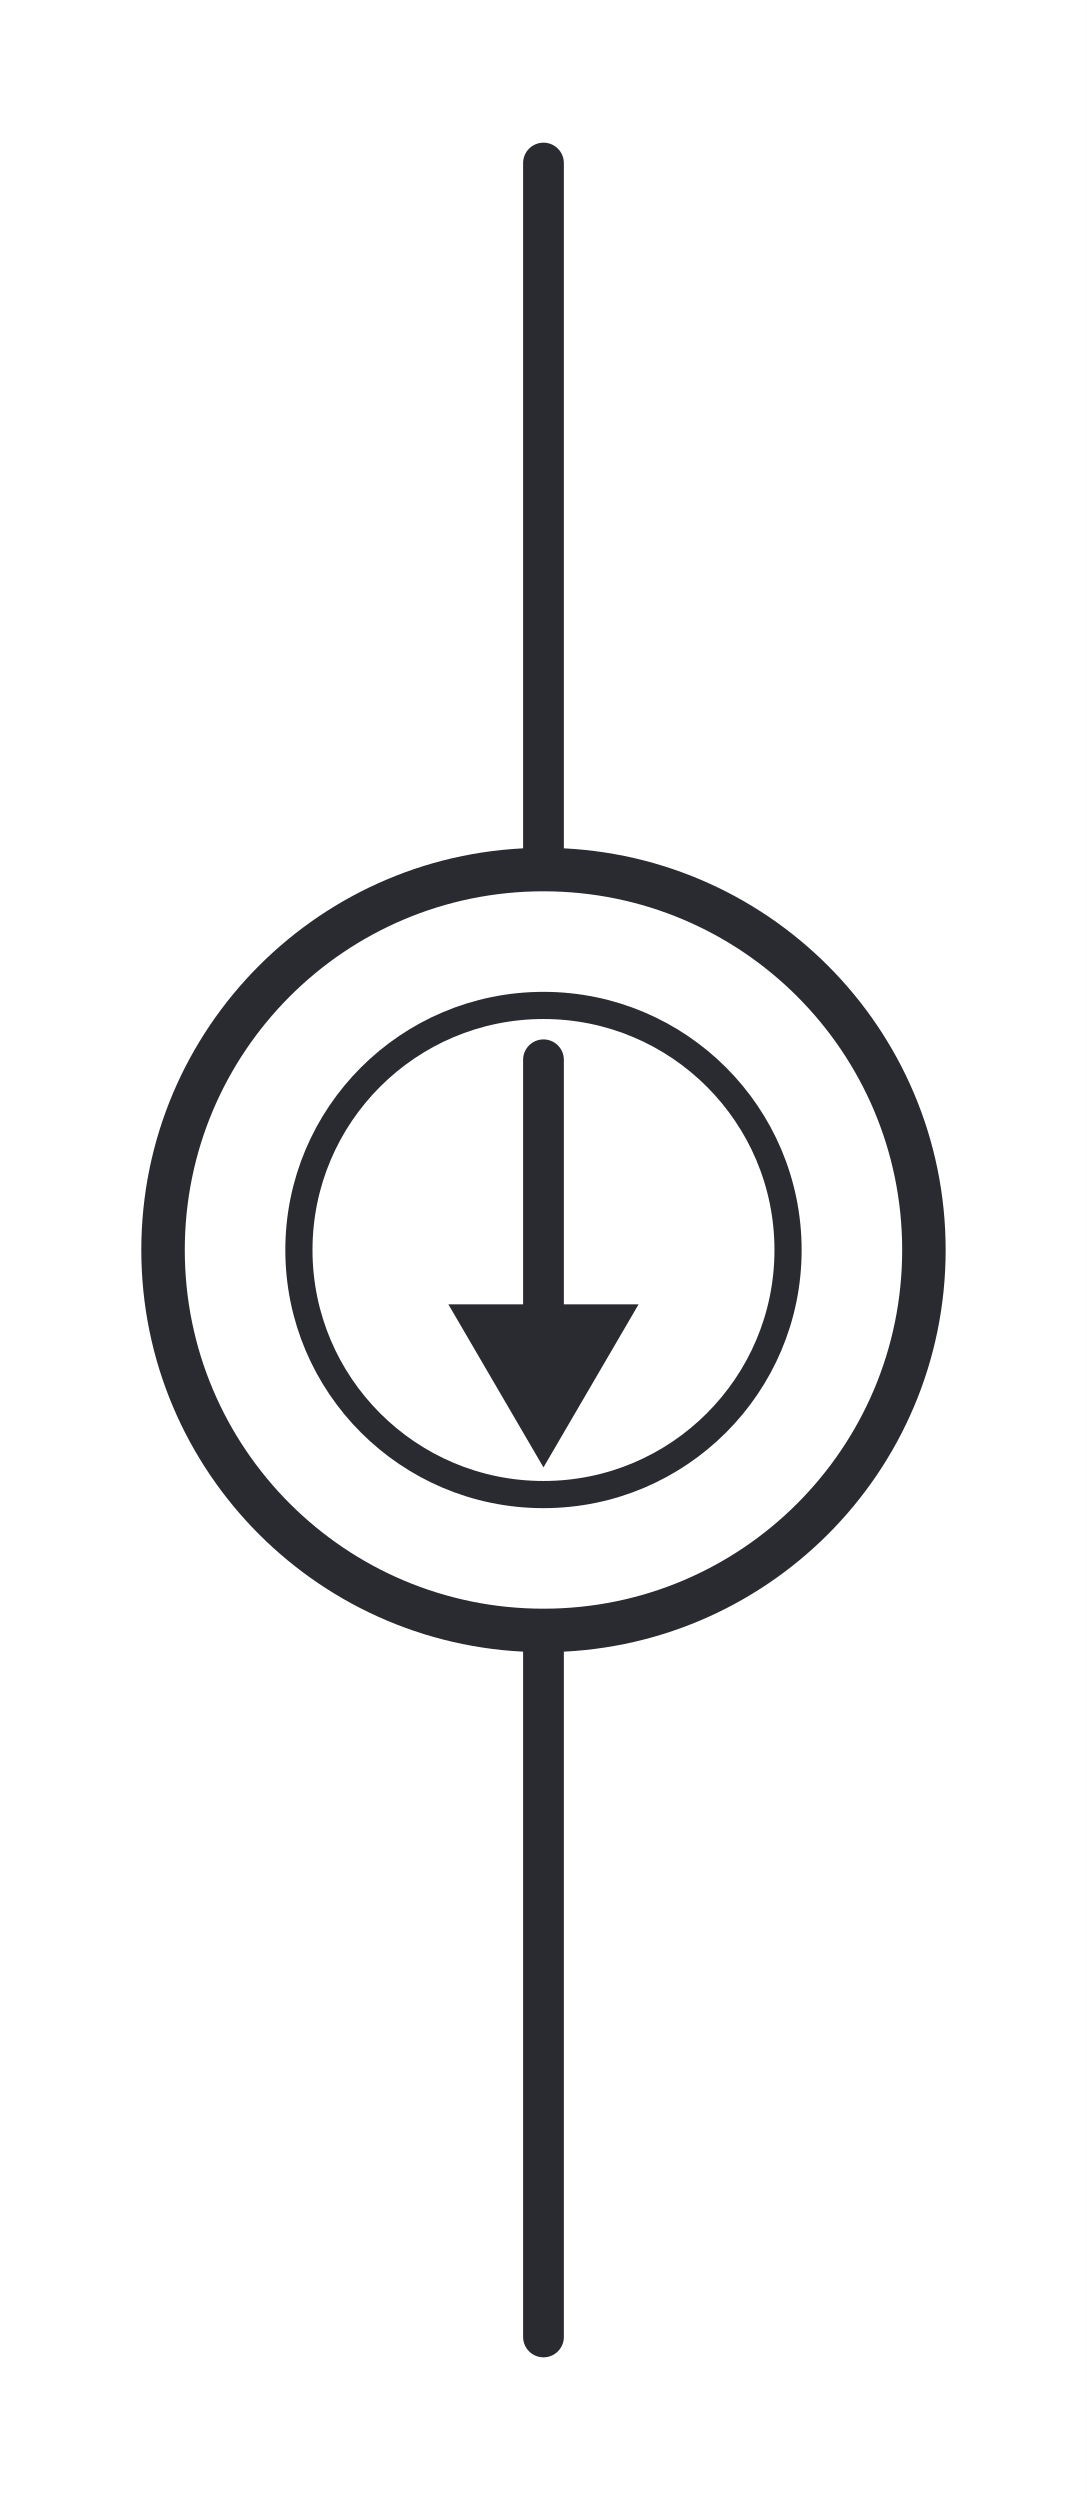
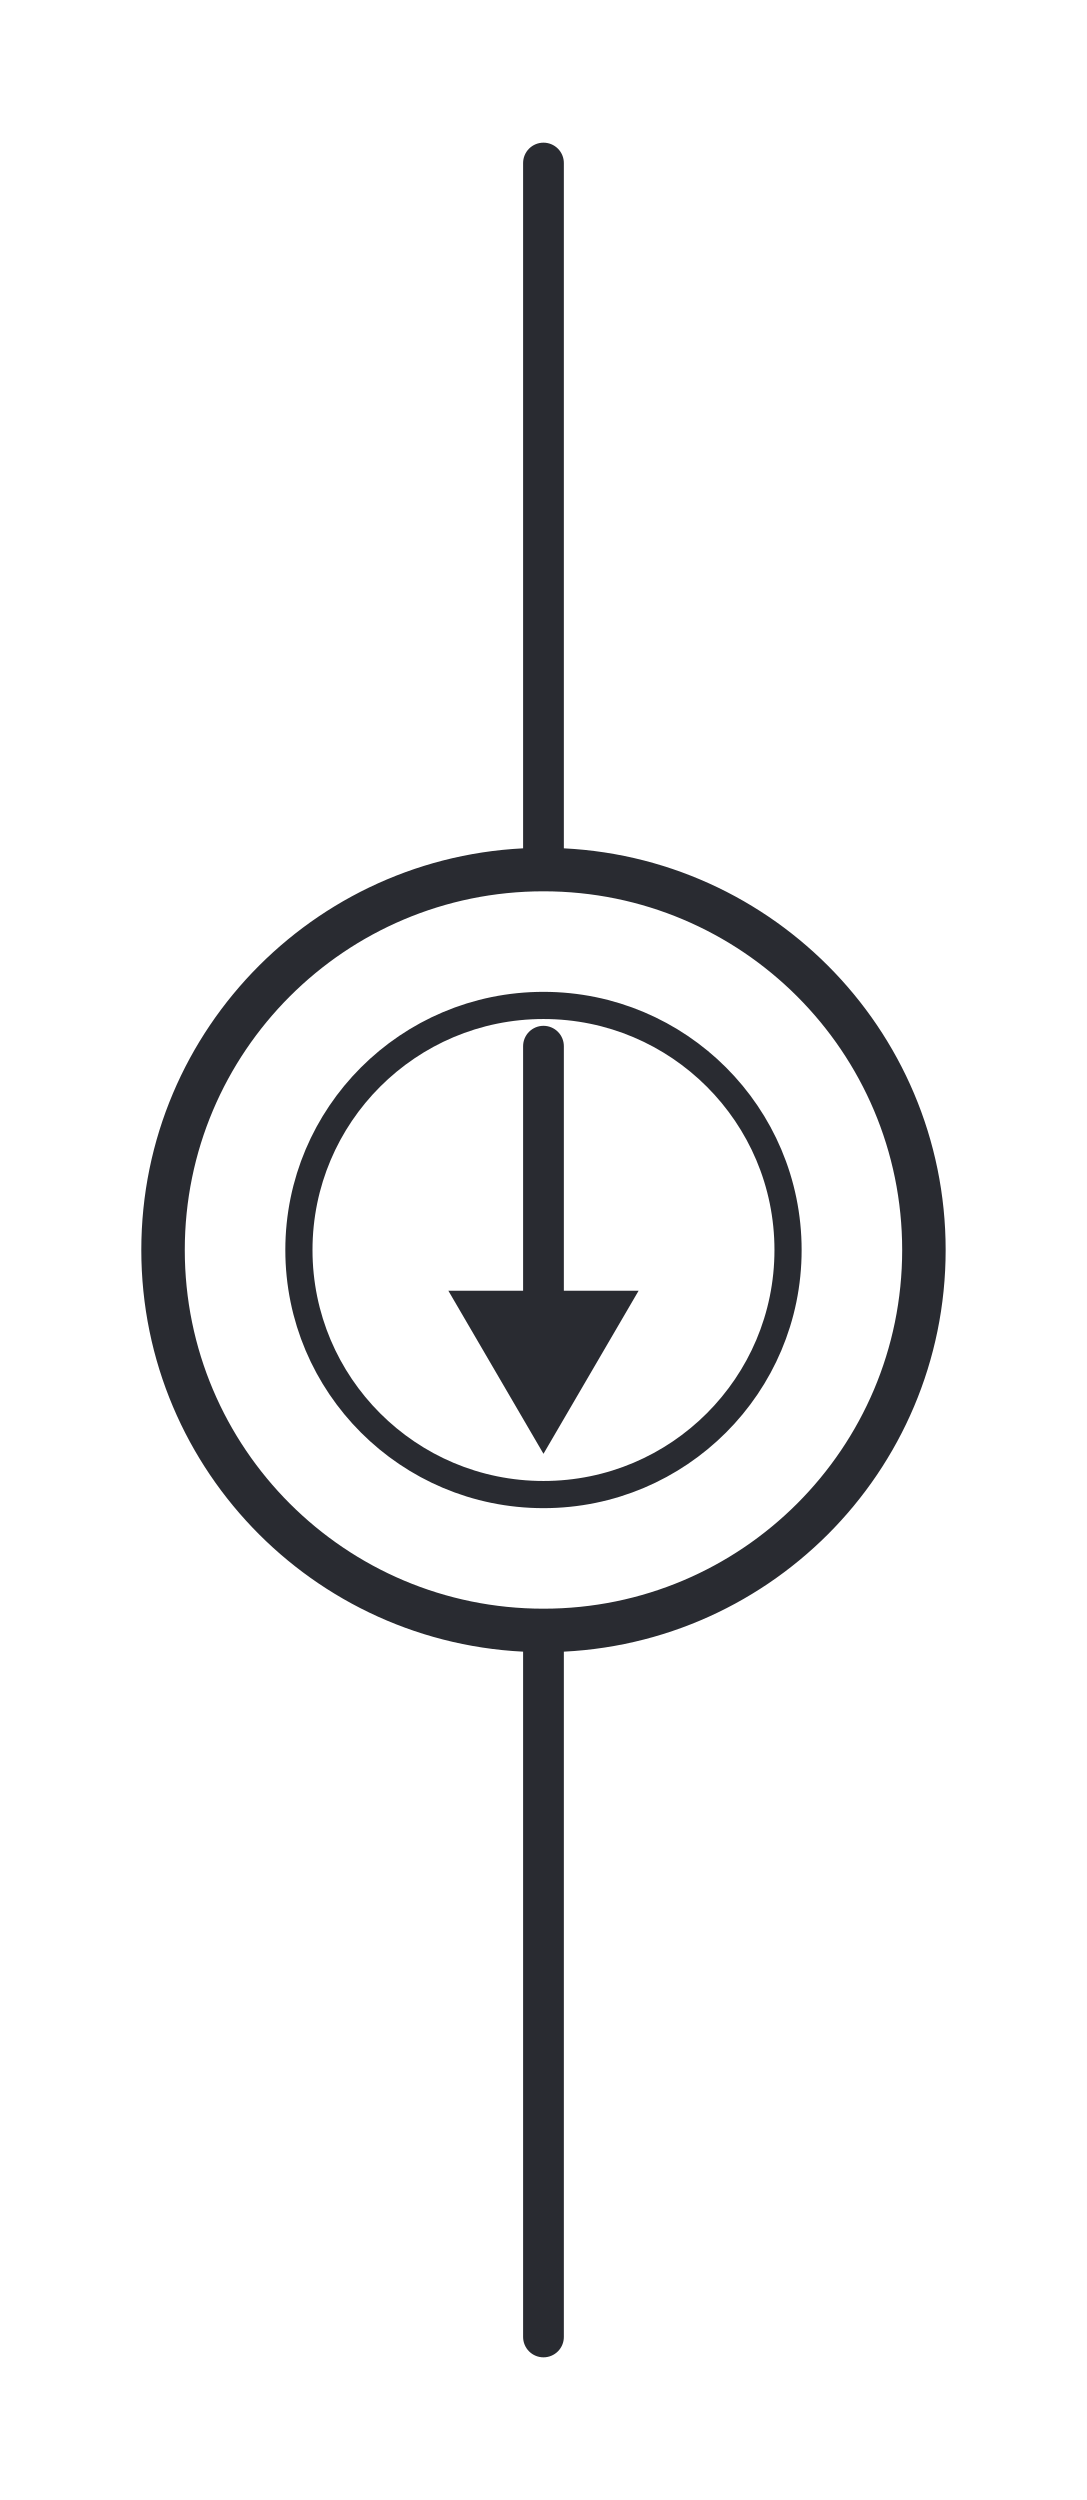
<svg xmlns="http://www.w3.org/2000/svg" viewBox="-20 -46 40 92" width="40" height="92" role="img" aria-label="schematic">
  <style>
.w { fill: none; stroke: #292b31; stroke-width: 1.5; stroke-linejoin: round; stroke-linecap: round; }
.wire { stroke: #292b31; }
.plate { stroke-width: 2.2; }
.bus { stroke-width: 3.4; }
.acc { stroke: #23699f; stroke-width: 2.2; }
.para { stroke-dasharray: 5 3; }
.rule { stroke-dasharray: 2 4; }
.thin { stroke-width: 1; }
.accf { fill: #23699f; }
.dot, .arrow { fill: #292b31; }
.jn { fill: #292b31; }
.acc.arrow, .acc.dot { fill: #23699f; stroke: none; }
.amp { fill: #ffffff; stroke: #292b31; stroke-width: 1.6; }
.amp.acc { stroke: #23699f; }
.pad { fill: #ffffff; stroke: #292b31; stroke-width: 1; }
.term { fill: #ffffff; stroke: #292b31; stroke-width: 2.2; }
.flag { fill: #eef0f4; stroke: #292b31; stroke-width: 1; }
.box { fill: #eef0f4; stroke: #292b31; stroke-width: 1.6; }
.accbox { fill: #dbe8f3; stroke: #292b31; stroke-width: 1.6; }
.grp { fill: #eef0f4; stroke: none; }
.frame { fill: none; stroke: #d3d6df; stroke-width: 1; }
text { font-family: "JetBrains Mono", "Inter", ui-monospace, monospace; fill: #292b31; }
.lbl, .ref { font-size: 12px; font-weight: 500; }
.ref { font-style: normal; }
.val { font-size: 11.5px; fill: #545866; }
.valsm { font-size: 10.5px; fill: #545866; }
.node { font-size: 12px; font-weight: 500; font-style: italic; }
.net { font-size: 11px; font-weight: 500; }
.pin { font-size: 13px; font-weight: 600; }
.termlbl { font-size: 12.5px; font-weight: 600; }
.accl { font-size: 12px; font-weight: 600; fill: #23699f; font-style: normal; }
.grplbl { font-size: 10px; font-weight: 600; letter-spacing: .08em; fill: #545866; }
.note { font-family: "Inter", system-ui, sans-serif; font-size: 12px; fill: #545866; }
.title { font-family: "Inter", system-ui, sans-serif; font-size: 15px; font-weight: 600; }
</style>
  <rect x="-20" y="-46" width="40" height="92" fill="#ffffff" />
  <polyline class="w" points="0,-40 0,-14" />
  <polyline class="w" points="0,14 0,40" />
  <circle class="amp" cx="0" cy="0" r="14" />
  <circle class="w thin" cx="0" cy="0" r="9" />
-   <polyline class="w" points="0,-7 0,3.2" />
-   <polygon class="arrow" points="0,8 -3.5,2 3.5,2" />
+   <polyline class="w" points="0,-7.5 0,2.7" />
+   <polygon class="arrow" points="0,7.5 -3.5,1.5 3.5,1.5" />
</svg>
